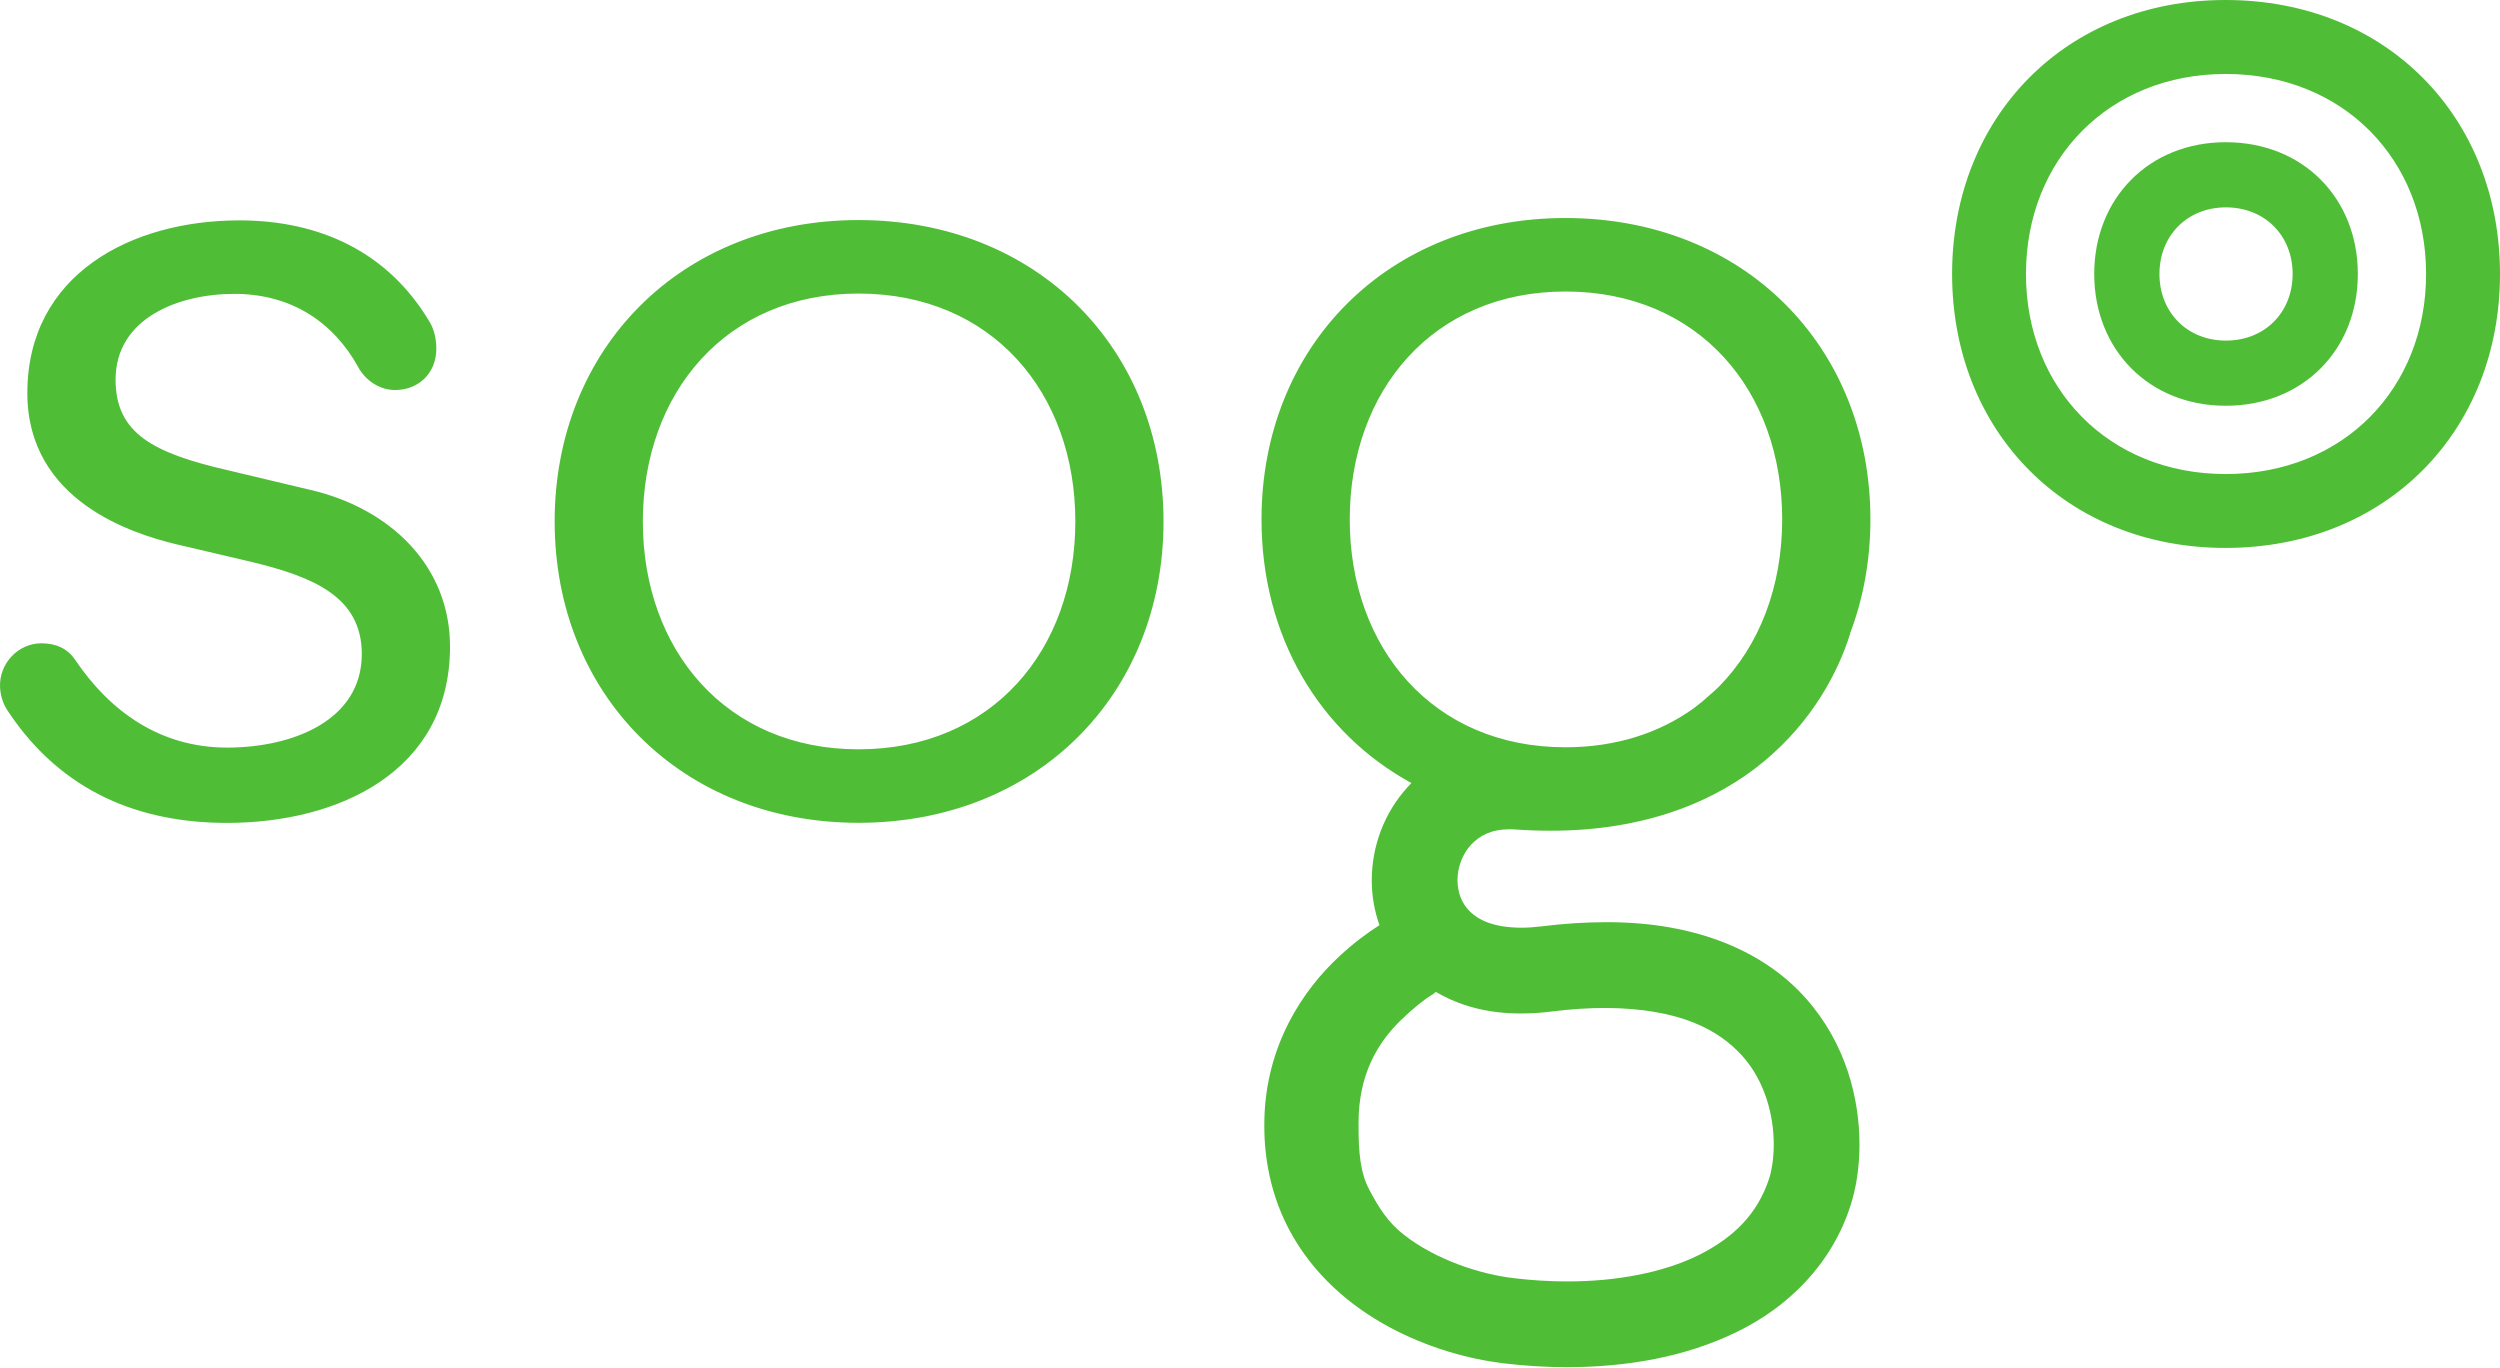
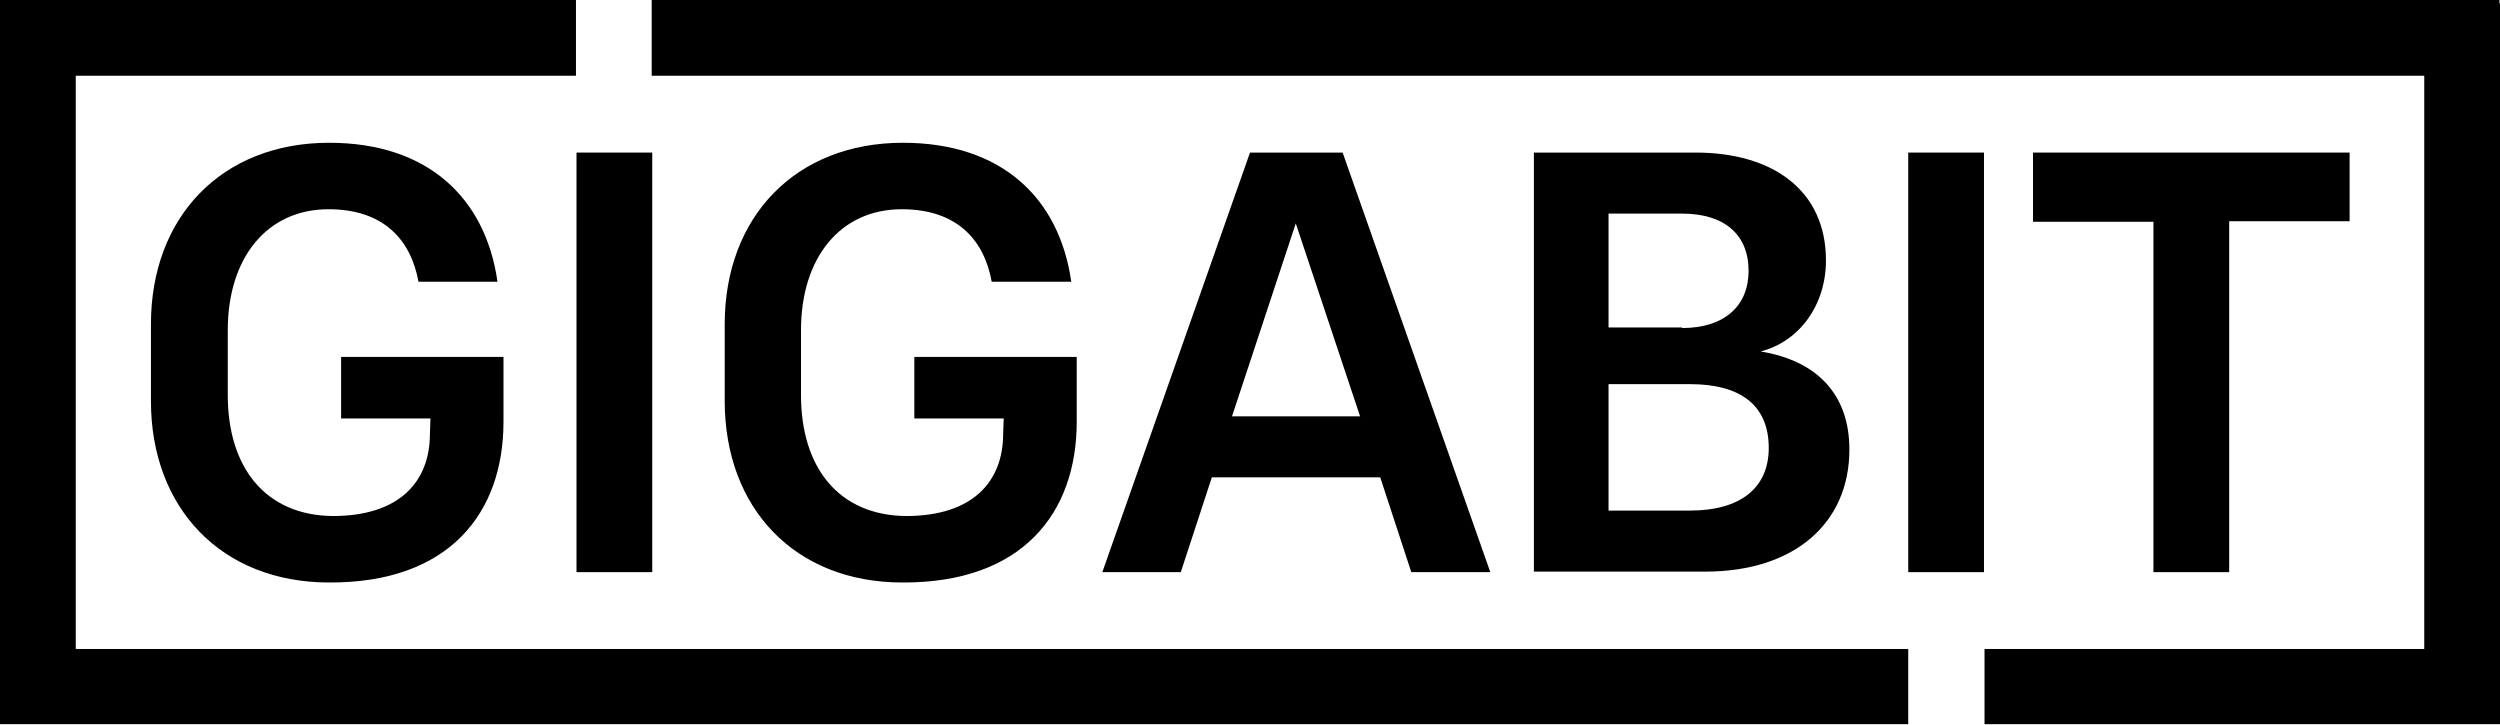
- <svg xmlns="http://www.w3.org/2000/svg" version="1.1" id="Layer_1" x="0px" y="0px" width="640px" height="350px" viewBox="78.712 58.488 640 350" style="enable-background:new 78.712 58.488 640 350;" xml:space="preserve">
-   <path style="fill:#50BD37;" d="M648.541,145.679c-9.947,0-17.009-7.278-17.009-17.048c0-9.777,7.062-17.057,17.009-17.057  c10.024,0,17.086,7.279,17.086,17.057C665.627,138.401,658.565,145.679,648.541,145.679z M648.511,94.893  c-19.693,0-33.679,14.4-33.679,33.738c0,19.33,13.985,33.729,33.679,33.729c19.822,0,33.808-14.4,33.808-33.729  C682.318,109.293,668.333,94.893,648.511,94.893z M648.482,179.843c-29.889,0-51.123-21.868-51.123-51.212  c0-29.353,21.234-51.209,51.123-51.209c30.082,0,51.307,21.856,51.307,51.209C699.789,157.975,678.564,179.843,648.482,179.843z   M648.442,58.488c-40.929,0-69.995,29.946-69.995,70.143c0,40.189,29.066,70.125,69.995,70.125c41.194,0,70.27-29.937,70.27-70.125  C718.712,88.434,689.637,58.488,648.442,58.488z M158.166,183.902l-21.018-5.008c-19.131-4.396-28.849-9.413-28.849-23.21  c0-15.684,15.99-21.965,30.419-21.965c14.667,0,25.382,7.329,31.693,18.737c0.02,0.048,0.051,0.097,0.09,0.157  c0.127,0.247,0.276,0.484,0.403,0.731l0.03-0.02c1.985,3.002,5.323,5.008,8.919,5.008c6.122,0,10.558-4.425,10.558-10.547  c0-2.341-0.504-4.82-1.601-6.688c-10.764-18.302-28.513-26.192-48.838-26.192c-27.594,0-54.262,13.797-54.262,44.218  c0,27.921,27.605,36.079,37.64,38.578l20.069,4.71c15.368,3.763,27.912,8.791,27.912,23.517c0,16.938-17.561,23.943-34.499,23.943  c-17.245,0-30.015-9.37-38.814-22.37h-0.01c-1.956-3-4.988-4.328-8.702-4.328c-5.984,0-10.805,5.185-10.587,11.162  c0.098,2.438,0.909,4.637,2.153,6.405c13.787,20.633,33.728,28.41,55.96,28.41c28.543,0,57.085-13.143,57.085-45.132  C193.918,203.325,178.551,188.613,158.166,183.902z M298.479,250.312c-33.866,0-55.199-25.403-55.199-58.331  c0-32.939,21.333-58.343,55.199-58.343c34.192,0,55.516,25.403,55.516,58.343C353.996,224.91,332.672,250.312,298.479,250.312z   M298.479,114.823c-45.471,0-77.777,32.93-77.777,77.158c0,44.217,32.306,77.146,77.777,77.146  c45.786,0,78.093-32.929,78.093-77.146C376.572,147.753,344.266,114.823,298.479,114.823z M518.715,234.312  c-0.771,0.74-1.549,1.472-2.399,2.175c-1.106,1.014-2.391,2.112-3.854,3.208c-8.829,6.391-19.979,10.094-33.017,10.094  c-33.876,0-55.198-25.402-55.198-58.332c0-32.939,21.322-58.342,55.198-58.342c34.183,0,55.506,25.403,55.506,58.342  C534.951,208.653,529.135,223.774,518.715,234.312z M468.097,317.938c2.528,0,5.146-0.168,7.863-0.504  c5.018-0.631,9.588-0.909,13.729-0.909c19.24,0.109,29.036,5.7,34.943,12.158c5.895,6.499,8.168,15.311,8.158,22.796  c0.01,3.586-0.555,6.795-1.177,8.721c-2.944,8.93-8.888,15.002-17.996,19.576c-9.035,4.484-21.095,6.777-33.707,6.757  c-4.514,0-9.105-0.288-13.639-0.831c-8.573-0.987-19.911-4.671-28.13-11.093c-4.138-3.199-6.458-6.991-8.858-11.485  c-2.379-4.514-2.783-9.748-2.783-16.442v-0.742c0-12.346,4.84-20.544,11.051-26.5c3.07-2.904,5.69-5.064,7.99-6.438  c0.366-0.218,0.438-0.416,0.755-0.593C452.39,316.014,459.684,317.968,468.097,317.938z M479.445,114.301  c-45.471,0-77.786,32.929-77.786,77.157c0,29.887,14.765,54.598,38.378,67.489c-0.314,0.314-0.621,0.641-0.916,0.966  c-6.104,6.687-9.226,15.25-9.236,23.913c-0.008,3.821,0.624,7.741,1.977,11.494c-3.062,1.956-6.717,4.634-10.46,8.147  c-9.026,8.408-18.734,22.541-19.021,42.097c-0.01,0.454-0.01,0.829-0.01,1.118c-0.01,10.071,2.379,19.157,6.459,26.774  c6.133,11.466,15.683,19.445,25.539,24.77c9.917,5.334,20.257,8.166,29.273,9.274c5.373,0.643,10.826,0.988,16.268,0.988  c15.151-0.02,30.261-2.578,43.409-9.019c13.085-6.34,24.333-17.253,29.192-32.562c1.443-4.553,2.212-9.719,2.231-15.428  c-0.02-11.595-3.349-25.759-13.767-37.452c-10.421-11.734-27.654-19.566-51.288-19.459c-5.138,0-10.606,0.356-16.426,1.078  c-1.877,0.227-3.596,0.334-5.166,0.334c-7.239-0.048-10.872-2.053-13.036-4.098c-2.133-2.084-3.2-4.839-3.229-8.058  c-0.01-3.28,1.284-6.727,3.467-9.078c2.231-2.332,5.008-3.91,9.846-3.97c0.436,0,0.9,0.01,1.374,0.05  c3.101,0.216,6.112,0.325,9.037,0.325c24.188,0.047,42.38-7.448,54.756-17.759c12.415-10.312,18.971-22.854,22.071-32.76l-0.04-0.01  c3.37-8.899,5.197-18.715,5.197-29.166C557.539,147.229,525.234,114.301,479.445,114.301z" />
+ <svg xmlns="http://www.w3.org/2000/svg" version="1.2" baseProfile="tiny" id="Ebene_1" x="0px" y="0px" viewBox="0 0 458.8 132.9" xml:space="preserve">
+   <g id="XMLID_2_">
+     <path id="XMLID_4_" d="M27.7,73.6V59.5c0-19.7,13-33.3,32.7-33.3c18.1,0,28.7,10.1,30.9,25.5H76.8c-1.4-7.7-6.4-13.3-16.5-13.3   c-11.3,0-18.5,8.9-18.5,22.2v11.9c0,13.4,7,22.1,19.3,22.2c12.2,0,17.8-6.3,17.8-15.1l0.1-2.8H62.6V65.5h29.8v11.9   c0,16.8-10,29.6-32,29.5C40.6,106.9,27.7,93.2,27.7,73.6z" />
+     <path id="XMLID_6_" d="M105.8,28h13.9v77h-13.9V28z" />
+     <path id="XMLID_8_" d="M133,73.6V59.5c0-19.7,13-33.3,32.7-33.3c18.1,0,28.7,10.1,30.9,25.5H182c-1.4-7.7-6.4-13.3-16.5-13.3   c-11.3,0-18.5,8.9-18.5,22.2v11.9c0,13.4,7,22.1,19.3,22.2c12.2,0,17.8-6.3,17.8-15.1l0.1-2.8h-16.4V65.5h29.8v11.9   c0,16.8-10,29.6-32,29.5C145.8,106.9,133,93.2,133,73.6z" />
+     <path id="XMLID_10_" d="M253.3,87.6h-30.9l-5.7,17.4h-14.4l27.1-77h17l27.1,77H259L253.3,87.6z M249.6,76.4L237.8,41l-11.7,35.4   H249.6z" />
+     <path id="XMLID_13_" d="M281.5,28h29.7c14.1,0,23.9,6.9,23.9,19.8c0,8.2-4.9,14.9-12,16.7c10.4,1.7,16.3,7.9,16.3,18   c0,13.6-10.2,22.4-26.4,22.4h-31.5V28z M308.7,60.2c7.7,0,12.2-4,12.2-10.5c0-6.7-4.5-10.5-12.2-10.5h-13.5v20.9H308.7z    M310.2,93.7c9,0,14.4-4,14.4-11.5c0-8-5.4-11.7-14.4-11.7h-15v23.2H310.2z" />
+     <path id="XMLID_17_" d="M350.2,28h13.9v77h-13.9V28z" />
+     <path id="XMLID_19_" d="M395.2,40.7h-22.1V28h58.1v12.6h-22.1V105h-13.9V40.7z" />
+   </g>
+   <g>
+     <polygon points="0,0 0,132.9 0,132.9 0,132.9 350.2,132.9 350.2,119.1 13.9,119.1 13.9,13.9 105.7,13.9 105.7,0  " />
+     <polygon points="458.7,0.6 458.7,0 119.6,0 119.6,13.9 444.9,13.9 444.9,119.1 364.2,119.1 364.2,132.9 458.7,132.9 458.7,132.9   458.8,132.9 458.8,0.6  " />
+   </g>
</svg>
